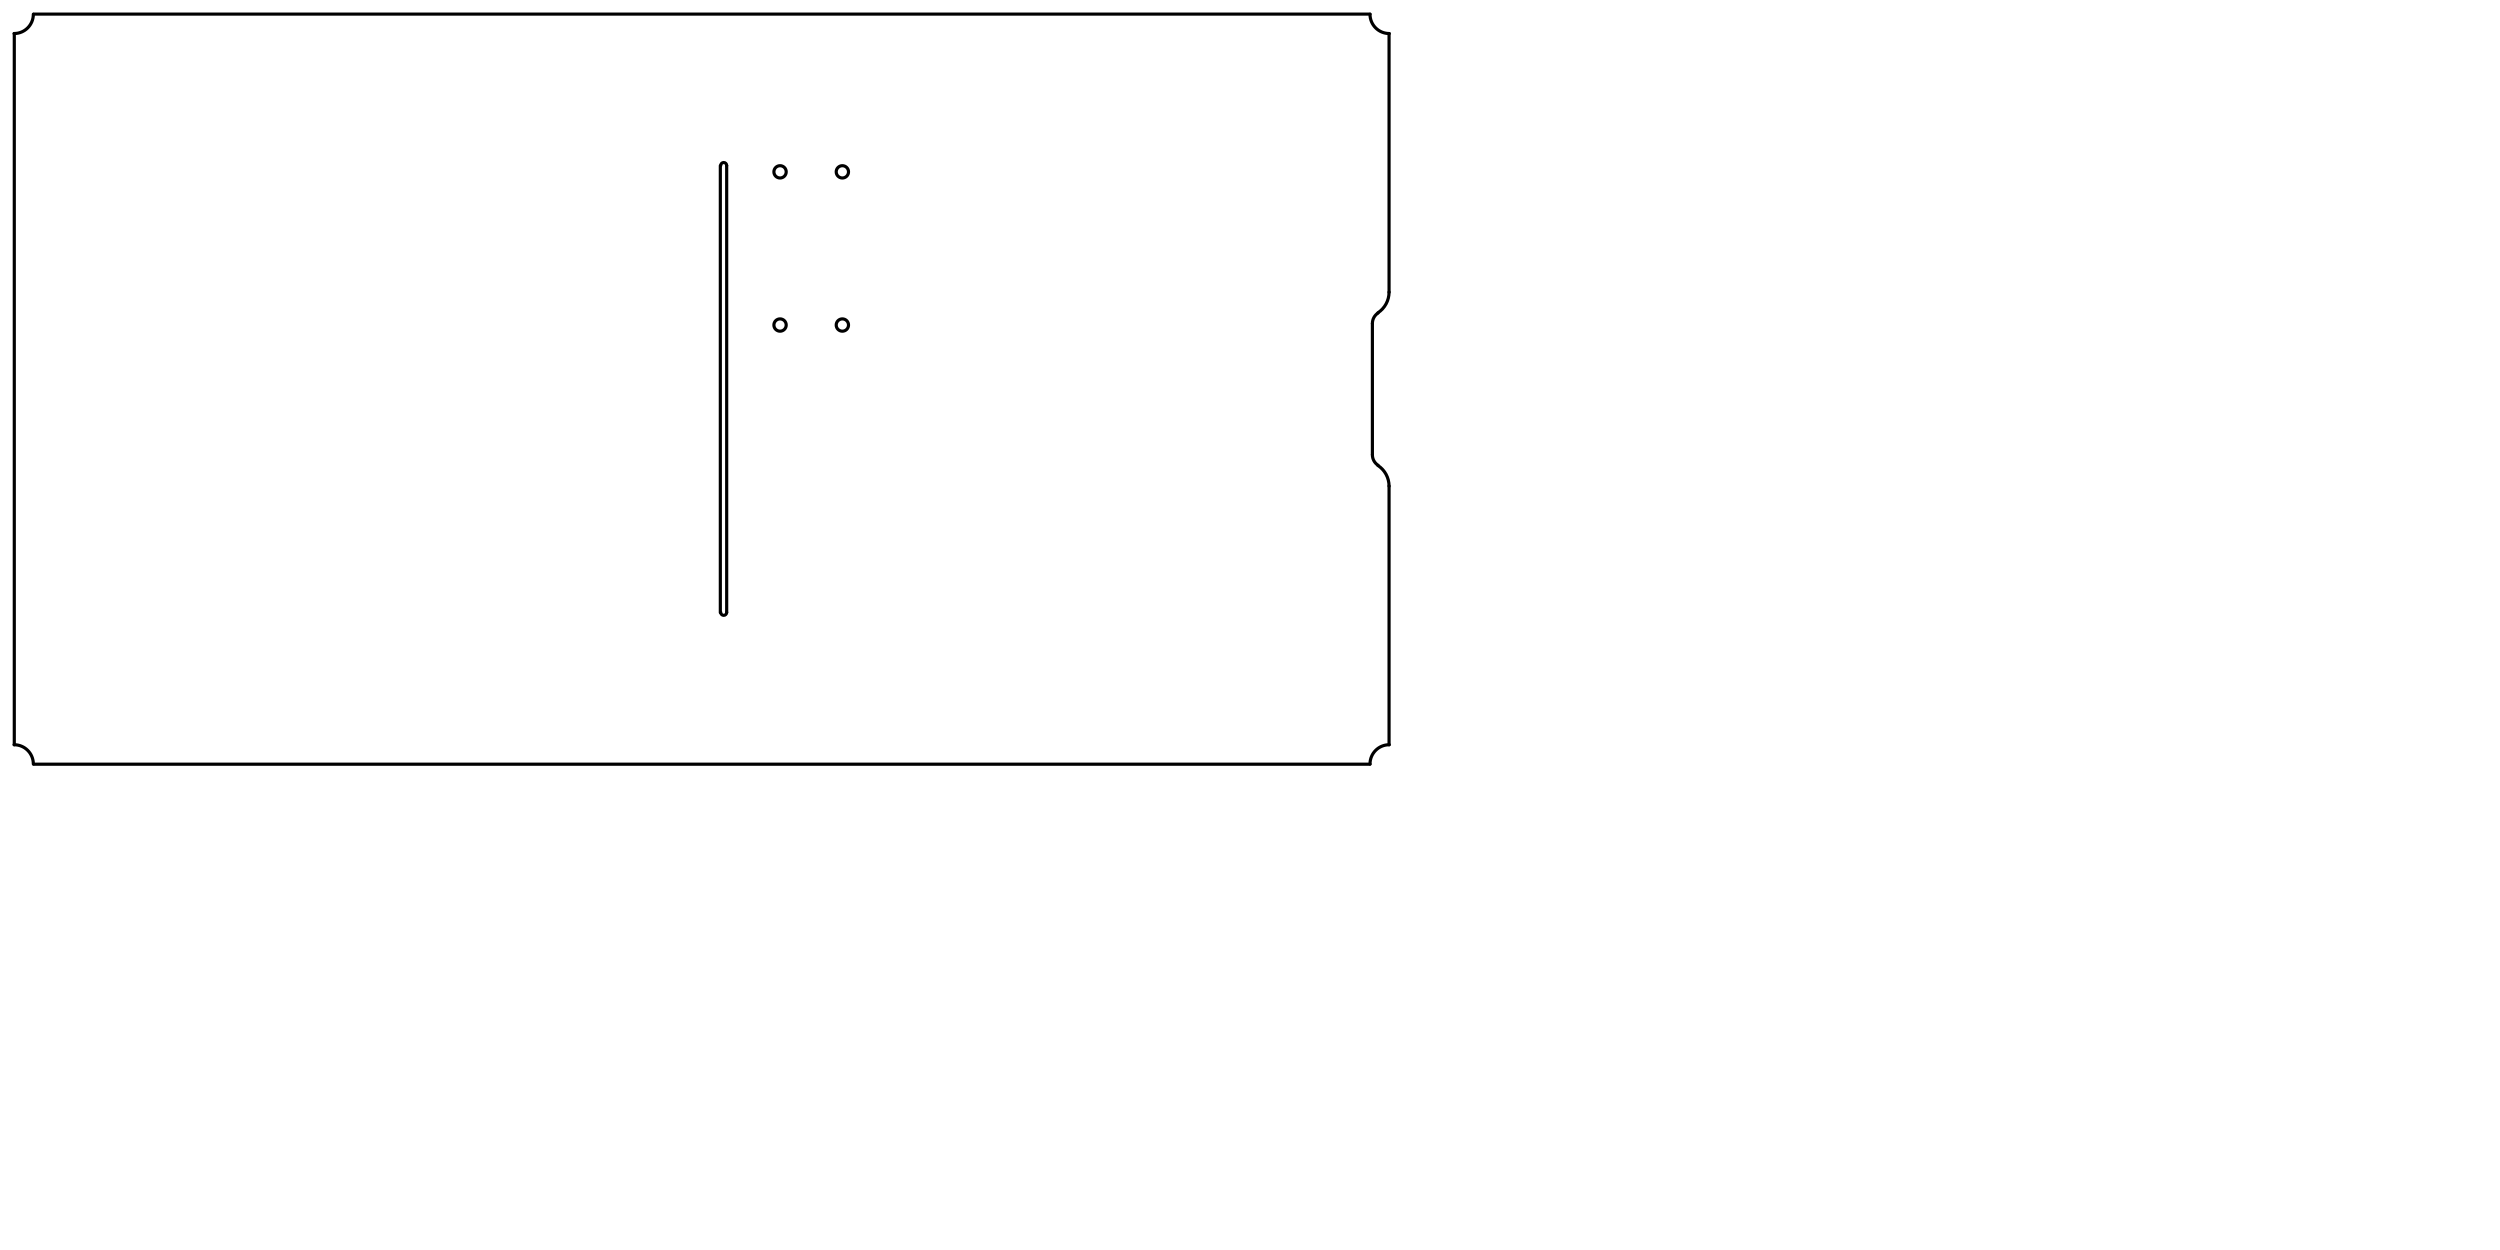
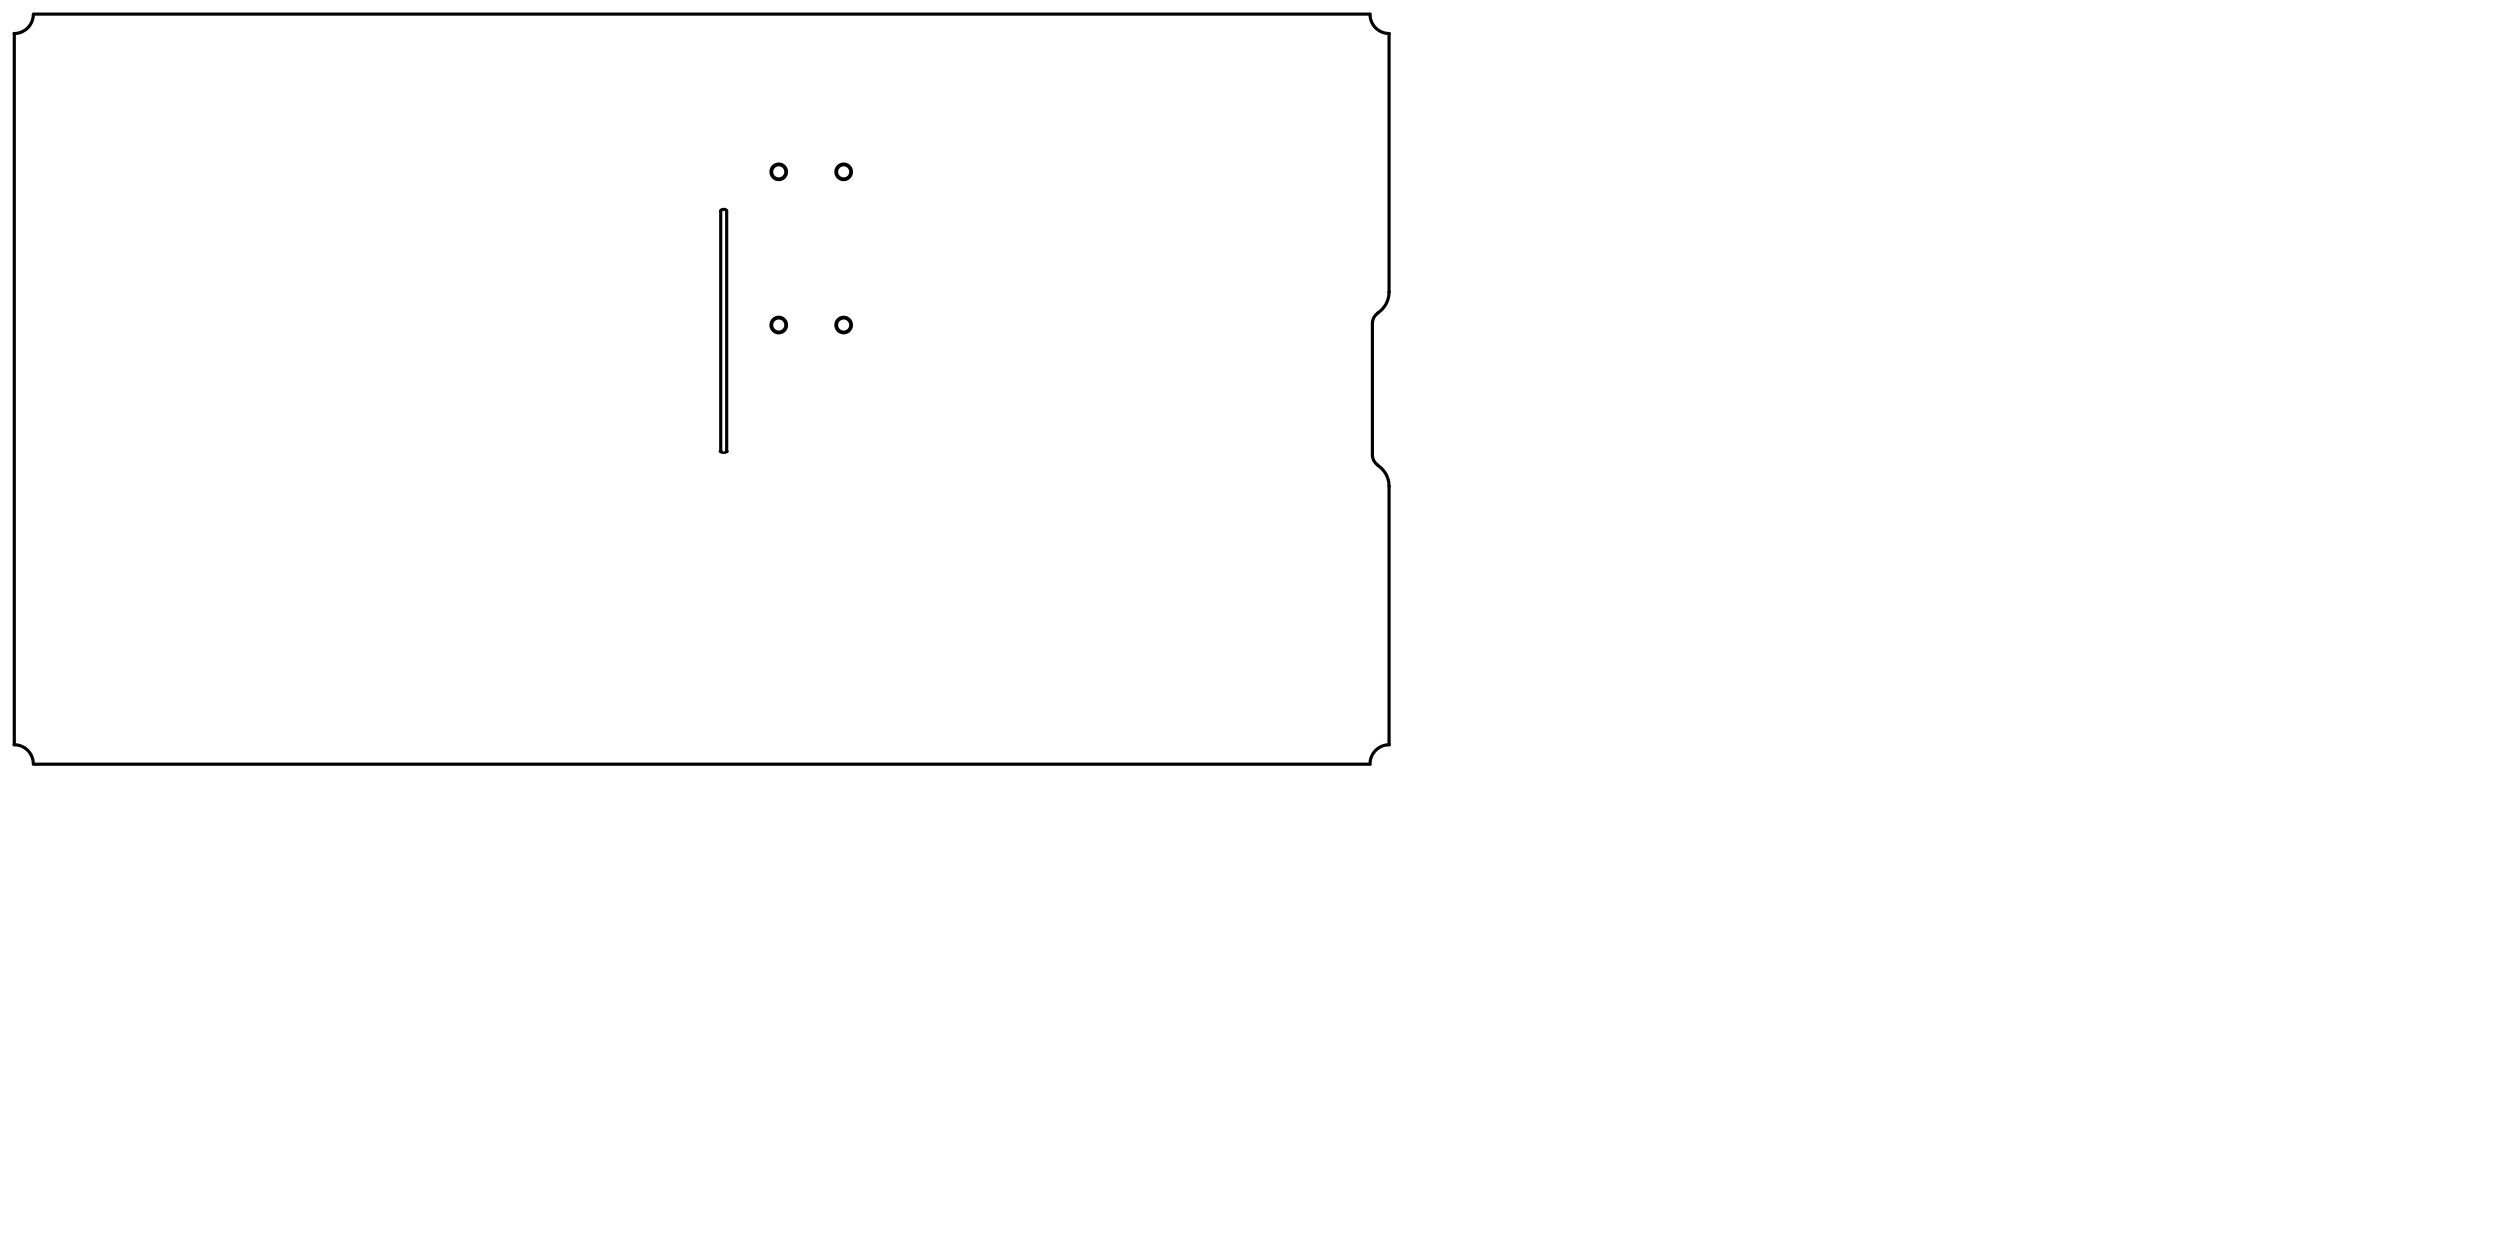
<svg xmlns="http://www.w3.org/2000/svg" width="400mm" height="200mm" viewBox="0 0 400 200" version="1.1" id="svg10187">
  <defs id="defs10184">
    <clipPath clipPathUnits="userSpaceOnUse" id="clipPath10262">
      <path d="M 0,0 V 1262.88 H 1785.78 V 0 Z" id="path10260" />
    </clipPath>
    <clipPath clipPathUnits="userSpaceOnUse" id="clipPath10270">
      <path d="M 0,0 V 1262.88 H 1785.78 V 0 Z" id="path10268" />
    </clipPath>
    <clipPath clipPathUnits="userSpaceOnUse" id="clipPath10362">
      <path d="M 0,0 V 1262.88 H 1785.78 V 0 Z" id="path10360" />
    </clipPath>
    <clipPath clipPathUnits="userSpaceOnUse" id="clipPath10458">
      <path d="M 0,0 V 1262.88 H 1785.78 V 0 Z" id="path10456" />
    </clipPath>
  </defs>
  <g id="layer1">
    <g id="g11870" transform="translate(-68.73737,-40.12082)">
      <g id="g10272" transform="matrix(0.1939926,0.2946507,0.2946507,-0.1939926,287.0186,86.8564)">
        <path d="m 11.25,0 c 0,3.784 -1.902,7.314 -5.062,9.395" style="fill:none;stroke:#000000;stroke-width:1.44;stroke-linecap:round;stroke-linejoin:round;stroke-miterlimit:10;stroke-dasharray:none;stroke-opacity:1" id="path10274" />
      </g>
      <path d="m 290.987,117.908 c 0,-1.335 -0.671,-2.58 -1.786,-3.314" style="fill:none;stroke:#000000;stroke-width:0.508;stroke-linecap:round;stroke-linejoin:round;stroke-miterlimit:10;stroke-dasharray:none;stroke-opacity:1" id="path10276" />
      <path d="M 290.987,86.888 V 45.486" style="fill:none;stroke:#000000;stroke-width:0.508;stroke-linecap:round;stroke-linejoin:round;stroke-miterlimit:10;stroke-dasharray:none;stroke-opacity:1" id="path10278" />
      <path d="M 290.987,159.278 V 117.876" style="fill:none;stroke:#000000;stroke-width:0.508;stroke-linecap:round;stroke-linejoin:round;stroke-miterlimit:10;stroke-dasharray:none;stroke-opacity:1" id="path10280" />
      <g id="g10282" transform="matrix(-0.1939926,-0.2946507,-0.2946507,0.1939926,290.3208,91.87305)">
        <path d="m 5.67,0 c 0,1.907 -0.959,3.686 -2.551,4.735" style="fill:none;stroke:#000000;stroke-width:1.44;stroke-linecap:round;stroke-linejoin:round;stroke-miterlimit:10;stroke-dasharray:none;stroke-opacity:1" id="path10284" />
      </g>
      <g id="g10286" transform="matrix(-0.3527778,-3.5280376e-5,-3.5280376e-5,0.3527778,290.3207,112.8916)">
        <path d="m 5.67,0 c 0,1.907 -0.959,3.686 -2.551,4.735" style="fill:none;stroke:#000000;stroke-width:1.44;stroke-linecap:round;stroke-linejoin:round;stroke-miterlimit:10;stroke-dasharray:none;stroke-opacity:1" id="path10288" />
      </g>
      <path d="M 288.32,112.86 V 91.905" style="fill:none;stroke:#000000;stroke-width:0.508;stroke-linecap:round;stroke-linejoin:round;stroke-miterlimit:10;stroke-dasharray:none;stroke-opacity:1" id="path10290" />
-       <g id="g10292" transform="matrix(-0.3527778,-3.5280376e-5,-3.5280376e-5,0.3527778,184.5297,138.1011)">
-         <path d="M 1.35,0 C 1.35,0.746 0.746,1.35 6e-5,1.35 -0.745,1.35 -1.35,0.746 -1.35,1.3e-4" style="fill:none;stroke:#000000;stroke-width:1.44;stroke-linecap:round;stroke-linejoin:round;stroke-miterlimit:10;stroke-dasharray:none;stroke-opacity:1" id="path10294" />
+       <g id="g10292" transform="matrix(-0.3527778,-1.8967772e-5,-3.5280376e-5,0.1896637,184.5297,112.3144)" style="stroke-width:1.364">
+         <path d="M 1.35,0 C 1.35,0.746 0.746,1.35 6e-5,1.35 -0.745,1.35 -1.35,0.746 -1.35,1.3e-4" style="fill:none;stroke:#000000;stroke-width:1.964;stroke-linecap:round;stroke-linejoin:round;stroke-miterlimit:10;stroke-dasharray:none;stroke-opacity:1" id="path10294" />
      </g>
-       <path d="M 183.99,138.133 V 66.632" style="fill:none;stroke:#000000;stroke-width:0.508;stroke-linecap:round;stroke-linejoin:round;stroke-miterlimit:10;stroke-dasharray:none;stroke-opacity:1" id="path10296" />
-       <path d="m 185.006,66.6 c 0,-0.263 -0.213,-0.476 -0.476,-0.476 -0.263,-2.1e-5 -0.476,0.213 -0.476,0.476" style="fill:none;stroke:#000000;stroke-width:0.508;stroke-linecap:round;stroke-linejoin:round;stroke-miterlimit:10;stroke-dasharray:none;stroke-opacity:1" id="path10298" />
-       <path d="M 185.006,66.632 V 138.133" style="fill:none;stroke:#000000;stroke-width:0.508;stroke-linecap:round;stroke-linejoin:round;stroke-miterlimit:10;stroke-dasharray:none;stroke-opacity:1" id="path10300" />
+       <path d="M 184.053,112.314 V 73.873" style="fill:none;stroke:#000000;stroke-width:0.508;stroke-linecap:round;stroke-linejoin:round;stroke-miterlimit:10;stroke-dasharray:none;stroke-opacity:1" id="path10296" />
+       <path d="m 185.006,73.873 c 0,-0.141 -0.213,-0.256 -0.476,-0.256 -0.263,-1.1e-5 -0.476,0.115 -0.476,0.256" style="fill:none;stroke:#000000;stroke-width:0.508;stroke-linecap:round;stroke-linejoin:round;stroke-miterlimit:10;stroke-dasharray:none;stroke-opacity:1" id="path10298" />
+       <path d="M 185.006,73.89 V 112.332" style="fill:none;stroke:#000000;stroke-width:0.508;stroke-linecap:round;stroke-linejoin:round;stroke-miterlimit:10;stroke-dasharray:none;stroke-opacity:1" id="path10300" />
      <g id="g10302" transform="matrix(-0.3527778,-3.5280376e-5,-3.5280376e-5,0.3527778,291.0192,42.40658)">
        <path d="M 8.73,0 C 8.73,4.821 4.822,8.73 8.4e-4,8.73" style="fill:none;stroke:#000000;stroke-width:1.44;stroke-linecap:round;stroke-linejoin:round;stroke-miterlimit:10;stroke-dasharray:none;stroke-opacity:1" id="path10304" />
      </g>
      <path d="M 287.939,42.375 H 74.135" style="fill:none;stroke:#000000;stroke-width:0.508;stroke-linecap:round;stroke-linejoin:round;stroke-miterlimit:10;stroke-dasharray:none;stroke-opacity:1" id="path10306" />
      <g id="g10308" transform="matrix(-3.5280376e-5,0.3527778,0.3527778,3.5280376e-5,70.99168,42.40657)">
        <path d="M 8.73,0 C 8.73,4.821 4.822,8.73 8.4e-4,8.73" style="fill:none;stroke:#000000;stroke-width:1.44;stroke-linecap:round;stroke-linejoin:round;stroke-miterlimit:10;stroke-dasharray:none;stroke-opacity:1" id="path10310" />
      </g>
      <path d="M 71.023,45.486 V 159.278" style="fill:none;stroke:#000000;stroke-width:0.508;stroke-linecap:round;stroke-linejoin:round;stroke-miterlimit:10;stroke-dasharray:none;stroke-opacity:1" id="path10312" />
      <path d="m 74.071,162.358 c 0,-1.701 -1.379,-3.08 -3.079,-3.08" style="fill:none;stroke:#000000;stroke-width:0.508;stroke-linecap:round;stroke-linejoin:round;stroke-miterlimit:10;stroke-dasharray:none;stroke-opacity:1" id="path10314" />
      <path d="M 74.135,162.39 H 287.939" style="fill:none;stroke:#000000;stroke-width:0.508;stroke-linecap:round;stroke-linejoin:round;stroke-miterlimit:10;stroke-dasharray:none;stroke-opacity:1" id="path10316" />
      <g id="g10318" transform="matrix(3.5280376e-5,-0.3527778,-0.3527778,-3.5280376e-5,291.0192,162.3581)">
        <path d="M 8.73,0 C 8.73,4.821 4.822,8.73 8.4e-4,8.73" style="fill:none;stroke:#000000;stroke-width:1.44;stroke-linecap:round;stroke-linejoin:round;stroke-miterlimit:10;stroke-dasharray:none;stroke-opacity:1" id="path10320" />
      </g>
-       <path d="m 192.562,92.127 c -4e-5,0.544 0.441,0.984 0.984,0.984 0.544,4.6e-5 0.984,-0.441 0.984,-0.984 5e-5,-0.544 -0.441,-0.984 -0.984,-0.984 -0.544,-4.2e-5 -0.984,0.441 -0.984,0.984" style="fill:none;stroke:#000000;stroke-width:0.508;stroke-linecap:round;stroke-linejoin:round;stroke-miterlimit:10;stroke-dasharray:none;stroke-opacity:1" id="path10322" />
-       <path d="m 202.532,92.127 c -4e-5,0.544 0.441,0.984 0.984,0.984 0.544,4.6e-5 0.984,-0.441 0.984,-0.984 4e-5,-0.544 -0.441,-0.984 -0.984,-0.984 -0.544,-4.2e-5 -0.984,0.441 -0.984,0.984" style="fill:none;stroke:#000000;stroke-width:0.508;stroke-linecap:round;stroke-linejoin:round;stroke-miterlimit:10;stroke-dasharray:none;stroke-opacity:1" id="path10324" />
-       <path d="m 192.562,67.616 c -4e-5,0.544 0.441,0.984 0.984,0.984 0.544,6.7e-5 0.984,-0.441 0.984,-0.984 5e-5,-0.544 -0.441,-0.984 -0.984,-0.984 -0.544,-6.7e-5 -0.984,0.441 -0.984,0.984" style="fill:none;stroke:#000000;stroke-width:0.508;stroke-linecap:round;stroke-linejoin:round;stroke-miterlimit:10;stroke-dasharray:none;stroke-opacity:1" id="path10326" />
-       <path d="m 202.532,67.616 c -4e-5,0.544 0.441,0.984 0.984,0.984 0.544,6.7e-5 0.984,-0.441 0.984,-0.984 4e-5,-0.544 -0.441,-0.984 -0.984,-0.984 -0.544,-6.7e-5 -0.984,0.441 -0.984,0.984" style="fill:none;stroke:#000000;stroke-width:0.508;stroke-linecap:round;stroke-linejoin:round;stroke-miterlimit:10;stroke-dasharray:none;stroke-opacity:1" id="path10328" />
+       <path d="m 192.146,92.127 c -5e-5,0.658 0.534,1.192 1.192,1.192 0.658,5.5e-5 1.192,-0.534 1.192,-1.192 6e-5,-0.658 -0.534,-1.192 -1.192,-1.192 -0.658,-5.1e-5 -1.192,0.534 -1.192,1.192" style="fill:none;stroke:#000000;stroke-width:0.615;stroke-linecap:round;stroke-linejoin:round;stroke-miterlimit:10;stroke-dasharray:none;stroke-opacity:1" id="path10322" />
+       <path d="m 202.532,92.127 c -5e-5,0.658 0.534,1.192 1.192,1.192 0.658,5.5e-5 1.192,-0.534 1.192,-1.192 5e-5,-0.658 -0.534,-1.192 -1.192,-1.192 -0.658,-5.1e-5 -1.192,0.534 -1.192,1.192" style="fill:none;stroke:#000000;stroke-width:0.615;stroke-linecap:round;stroke-linejoin:round;stroke-miterlimit:10;stroke-dasharray:none;stroke-opacity:1" id="path10324" />
+       <path d="m 192.146,67.616 c -5e-5,0.658 0.534,1.192 1.192,1.192 0.658,8.1e-5 1.192,-0.534 1.192,-1.192 6e-5,-0.658 -0.534,-1.192 -1.192,-1.192 -0.658,-8.1e-5 -1.192,0.534 -1.192,1.192" style="fill:none;stroke:#000000;stroke-width:0.615;stroke-linecap:round;stroke-linejoin:round;stroke-miterlimit:10;stroke-dasharray:none;stroke-opacity:1" id="path10326" />
+       <path d="m 202.532,67.616 c -5e-5,0.658 0.534,1.192 1.192,1.192 0.658,8.1e-5 1.192,-0.534 1.192,-1.192 5e-5,-0.658 -0.534,-1.192 -1.192,-1.192 -0.658,-8.1e-5 -1.192,0.534 -1.192,1.192" style="fill:none;stroke:#000000;stroke-width:0.615;stroke-linecap:round;stroke-linejoin:round;stroke-miterlimit:10;stroke-dasharray:none;stroke-opacity:1" id="path10328" />
    </g>
  </g>
</svg>
